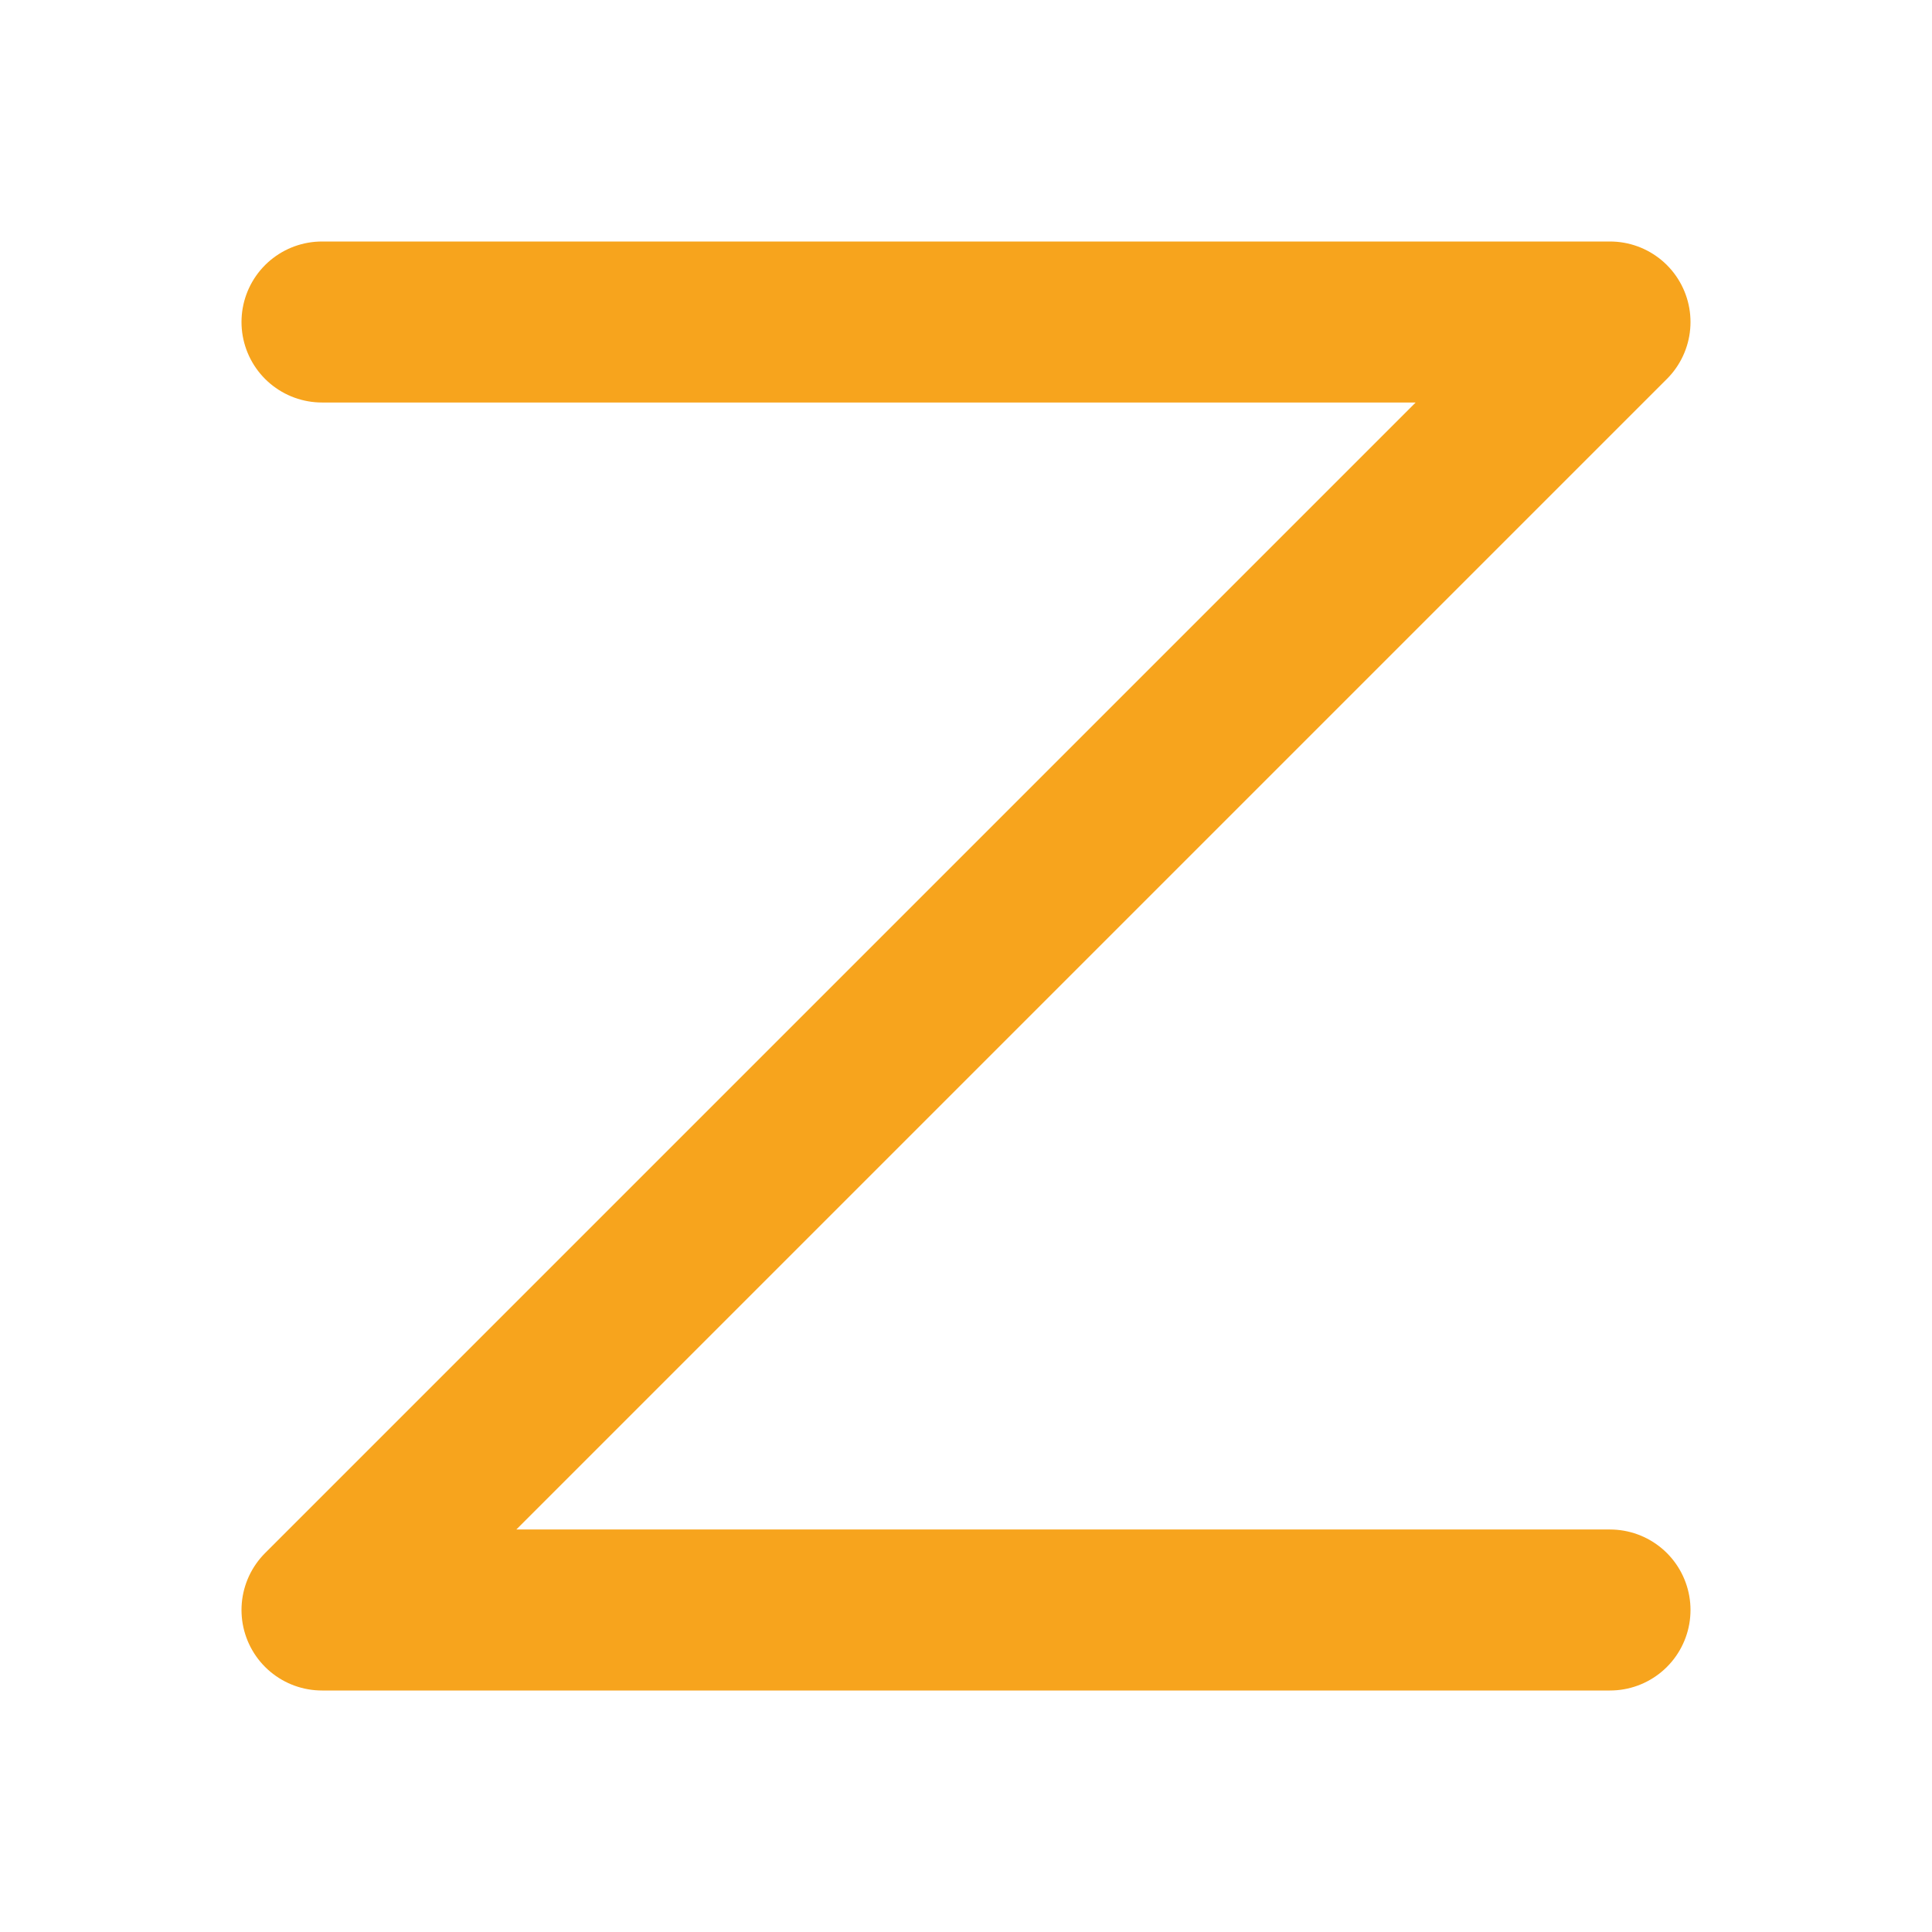
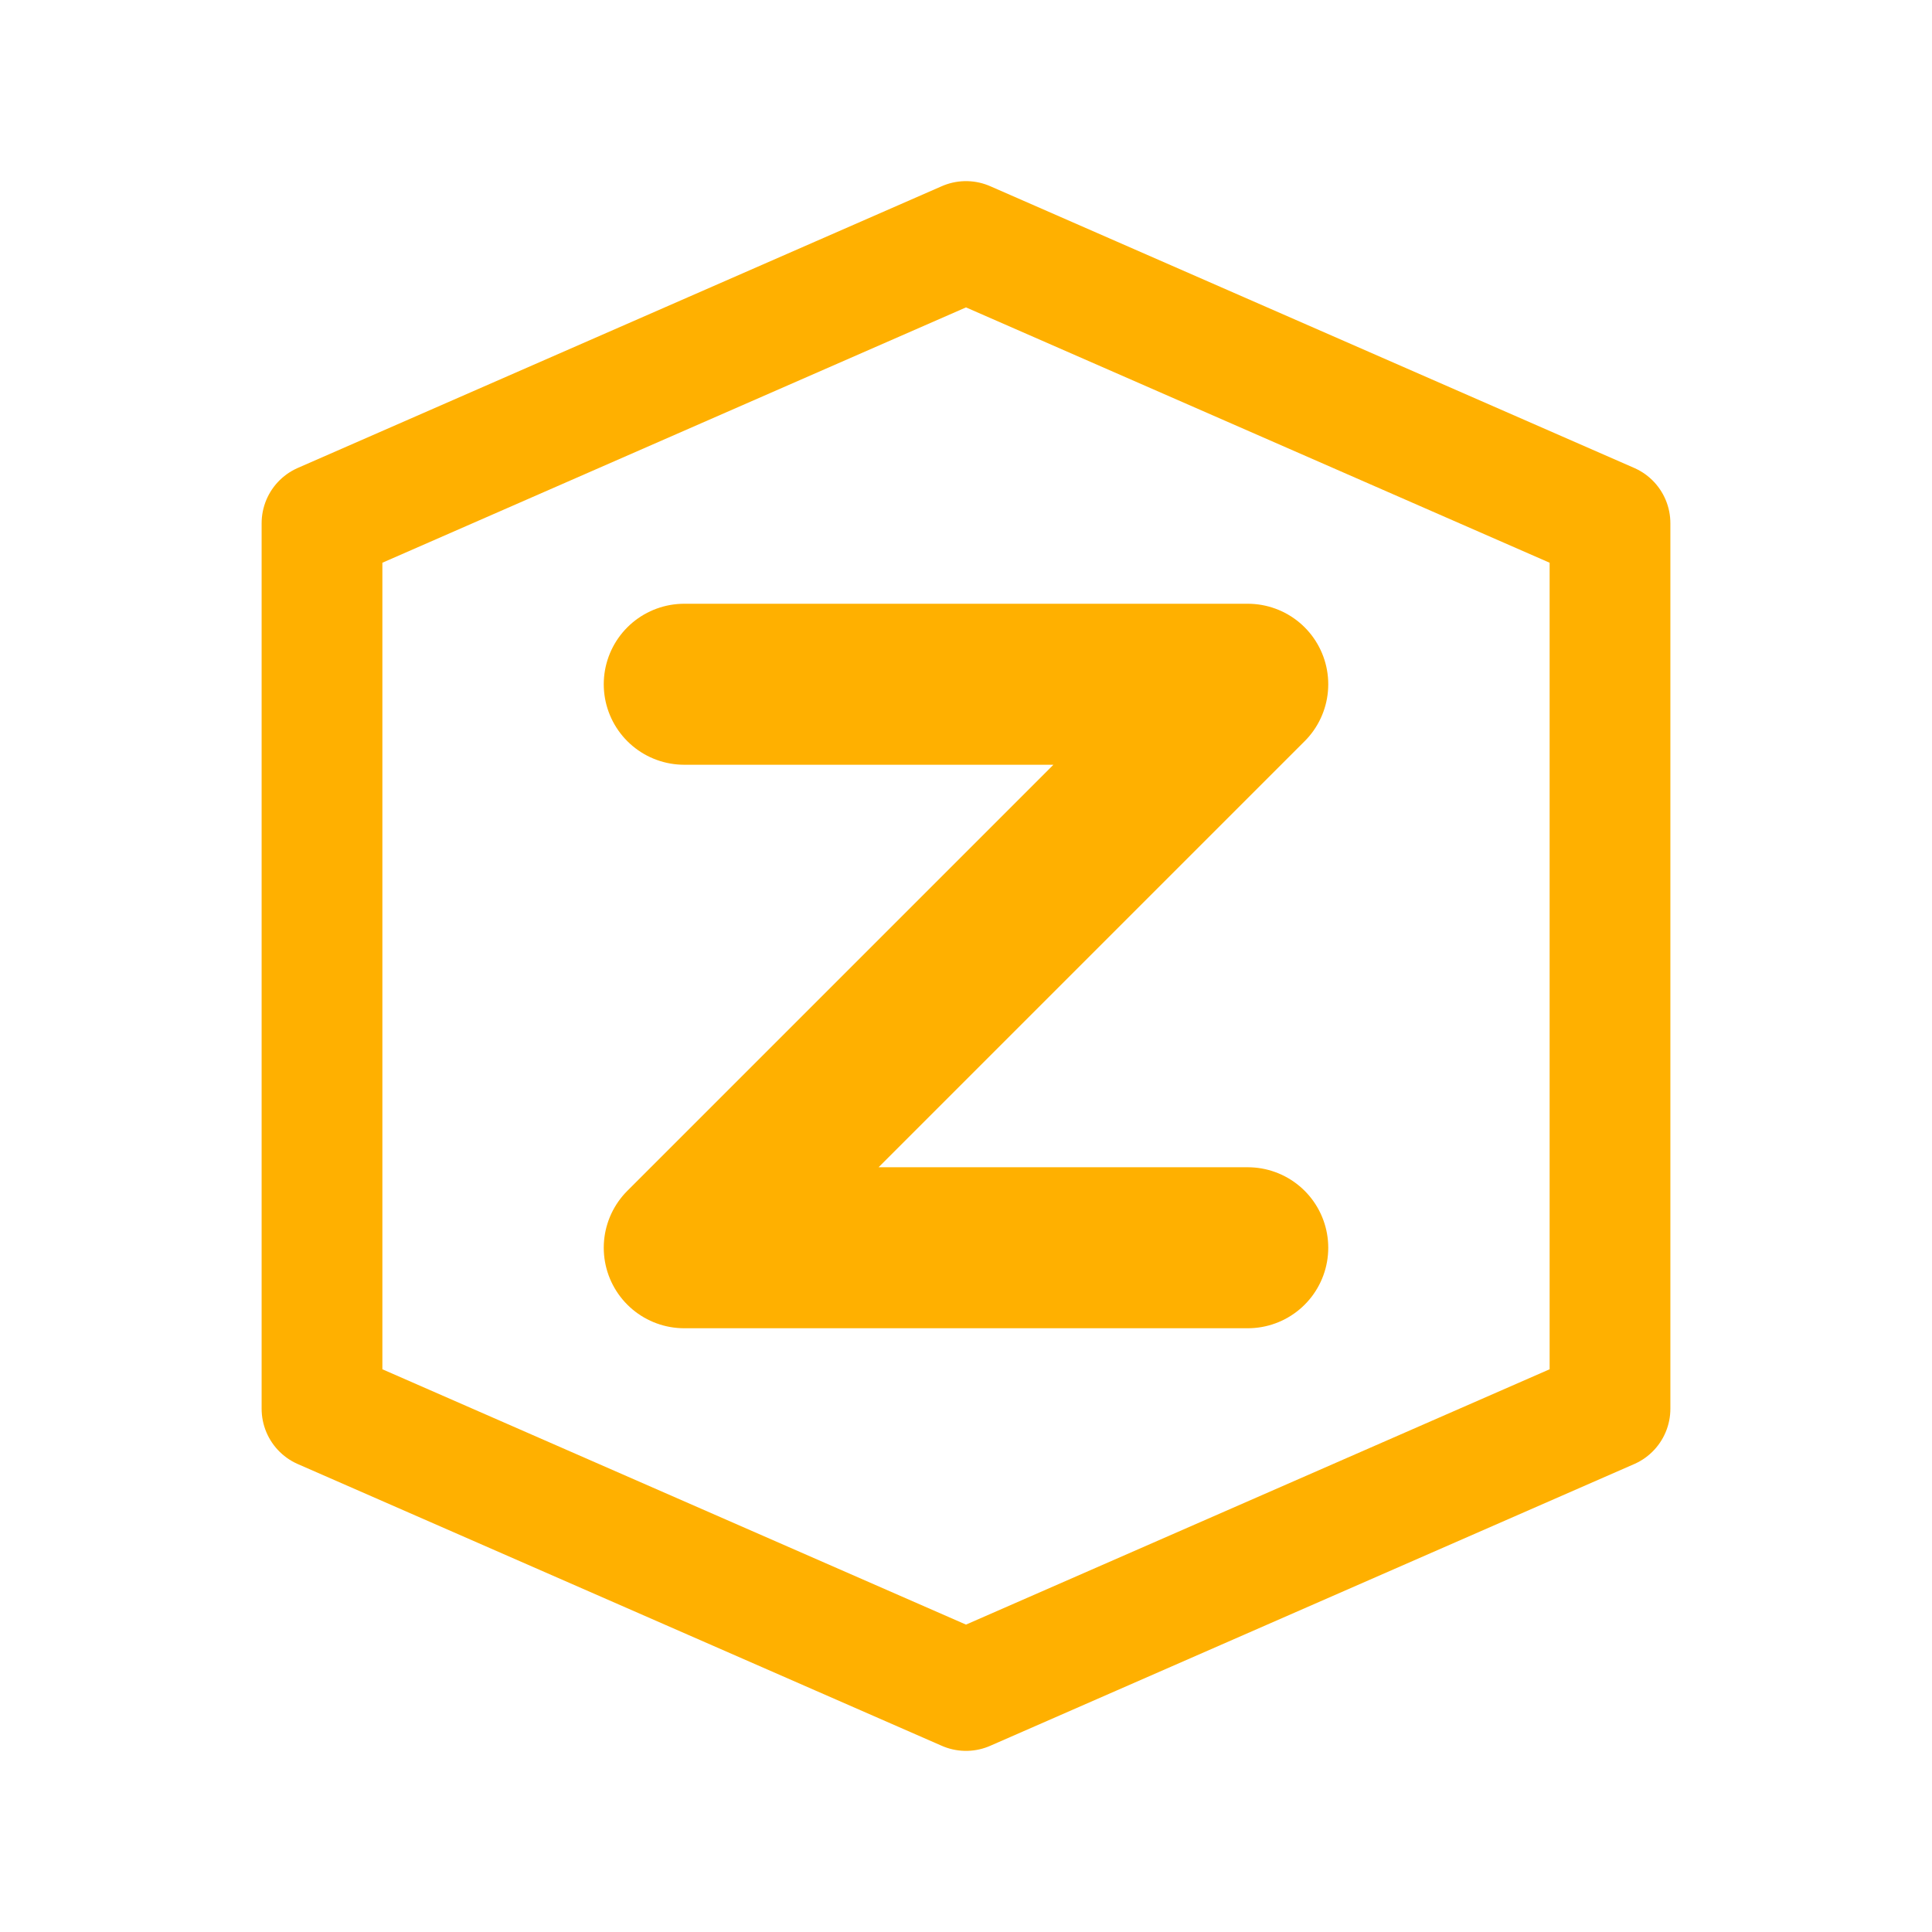
- <svg xmlns="http://www.w3.org/2000/svg" viewBox="0 0 24 24" fill="none" stroke="currentColor" stroke-width="2" stroke-linecap="round" stroke-linejoin="round">
-   <path d="M4 4h16L4 20h16" stroke="#f7a41d" />
+ <svg xmlns="http://www.w3.org/2000/svg" viewBox="0 0 24 24" fill="none">
+   <path d="M4 6.5        L4 17.5        L12 21        L20 17.5        L20 6.5        L12 3        Z" stroke="#FFB000" stroke-width="1.5" stroke-linejoin="round" />
+   <path d="M8.5 8.5H15.5        L8.5 15.5H15.5" stroke="#FFB000" stroke-width="2" stroke-linecap="round" stroke-linejoin="round" />
</svg>
